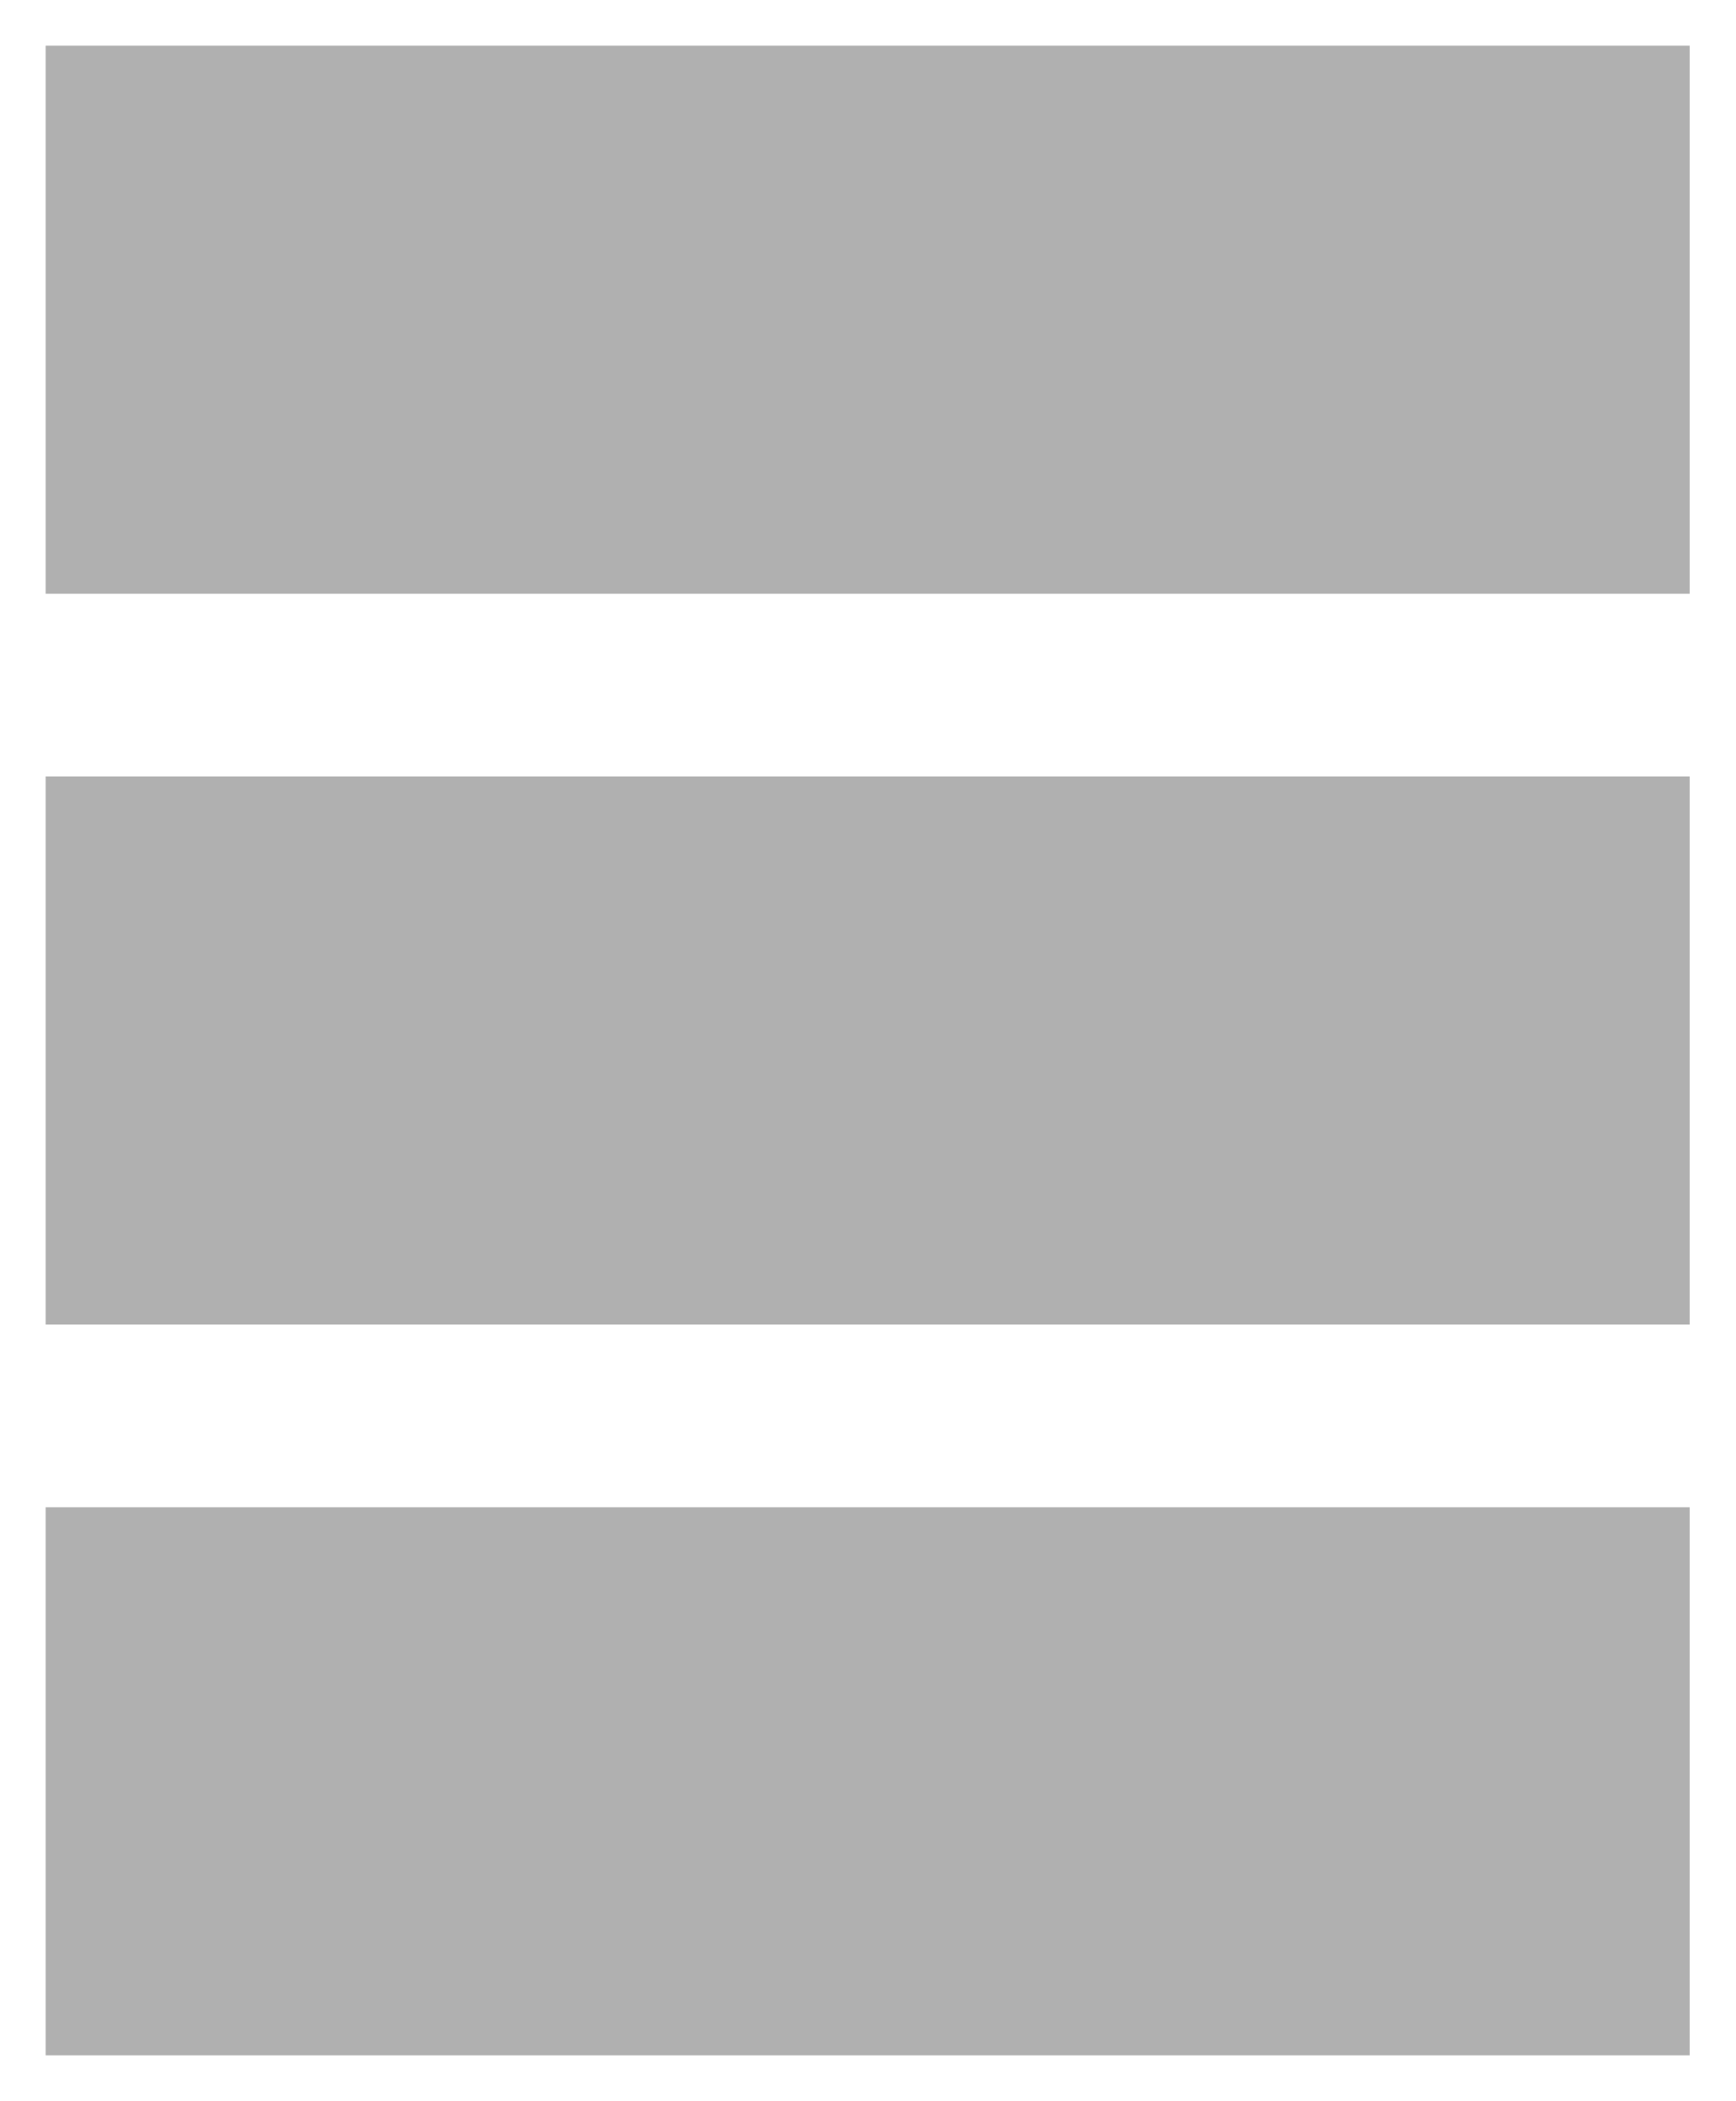
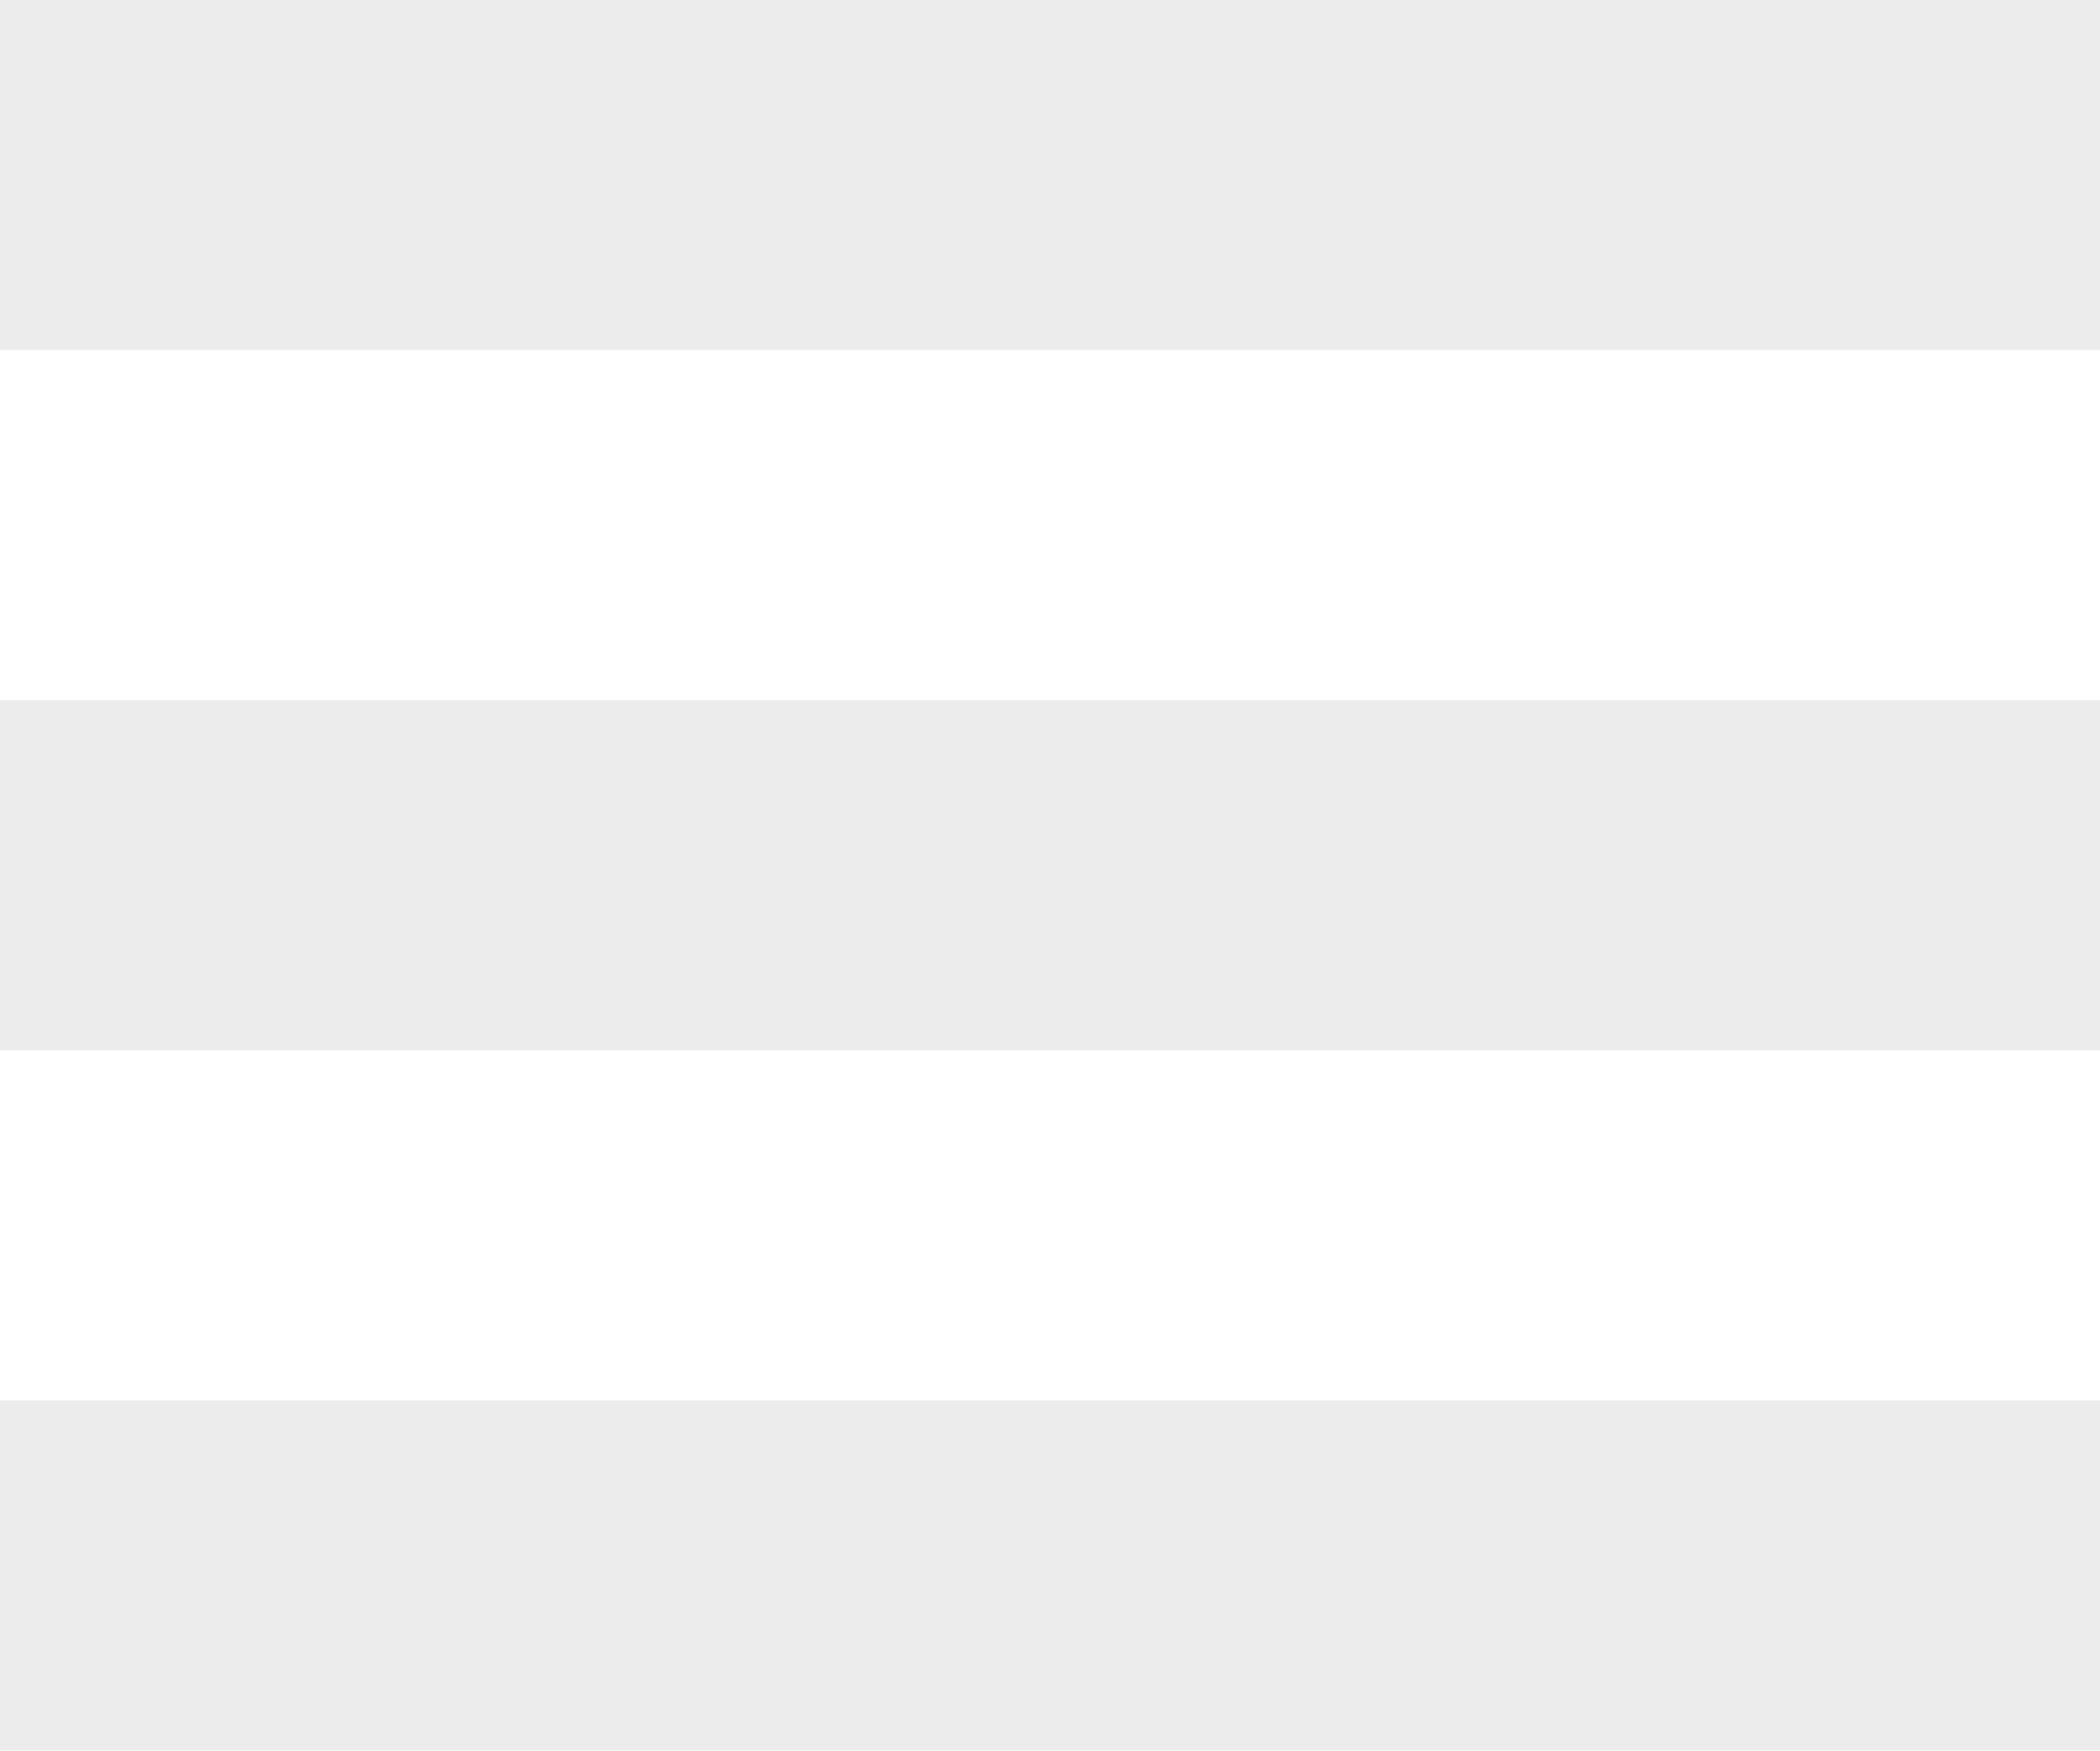
- <svg xmlns="http://www.w3.org/2000/svg" width="19px" height="23px" viewBox="0 0 19 23" version="1.1">
-   <path d="M18 0L0 0L0 6L18 6L18 0ZM0 8L18 8L18 14L0 14L0 8ZM18 16L0 16L0 22L18 22L18 16Z" transform="translate(0.5 0.5)" id="view1" fill="#B0B0B0" fill-rule="evenodd" stroke="none" />
+ <svg xmlns="http://www.w3.org/2000/svg" width="24px" height="20px" viewBox="0 0 24 20" version="1.1">
+   <path d="M0 0L24 0L24 4L0 4L0 0ZM0 8L24 8L24 12L0 12L0 8ZM24 16L0 16L0 20L24 20L24 16Z" id="view1" fill="#ECECEC" fill-rule="evenodd" stroke="none" />
</svg>
